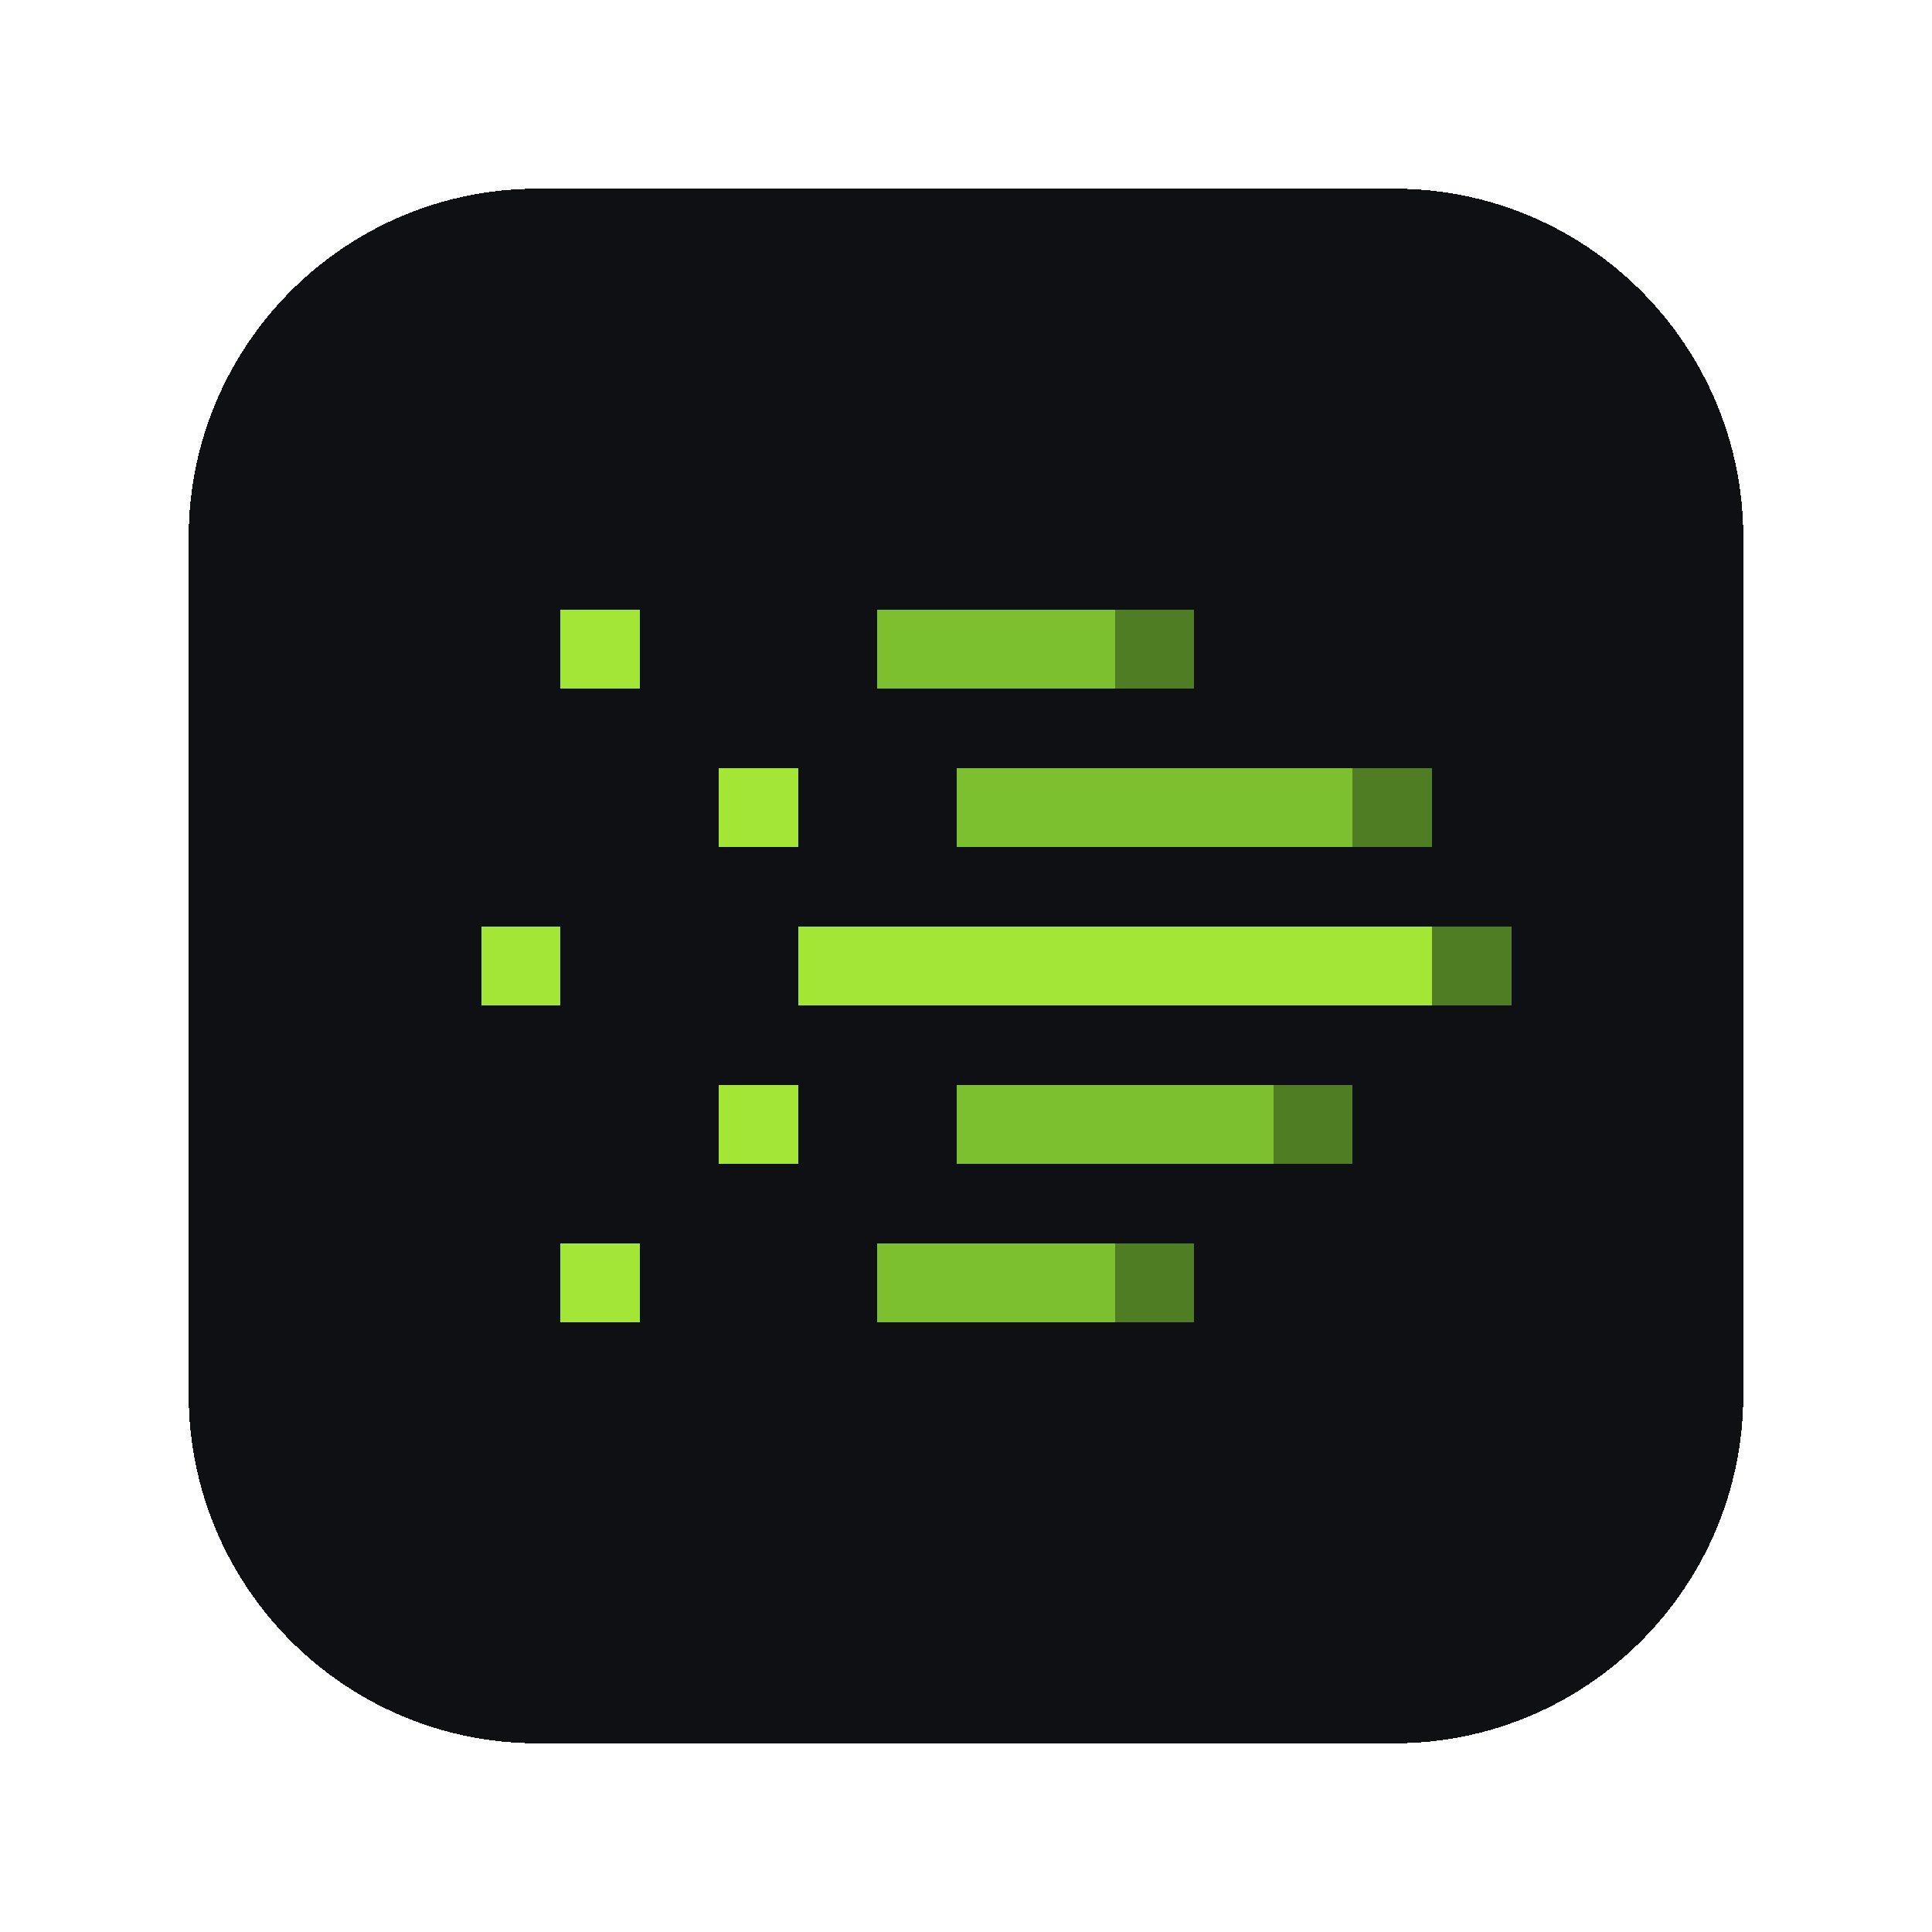
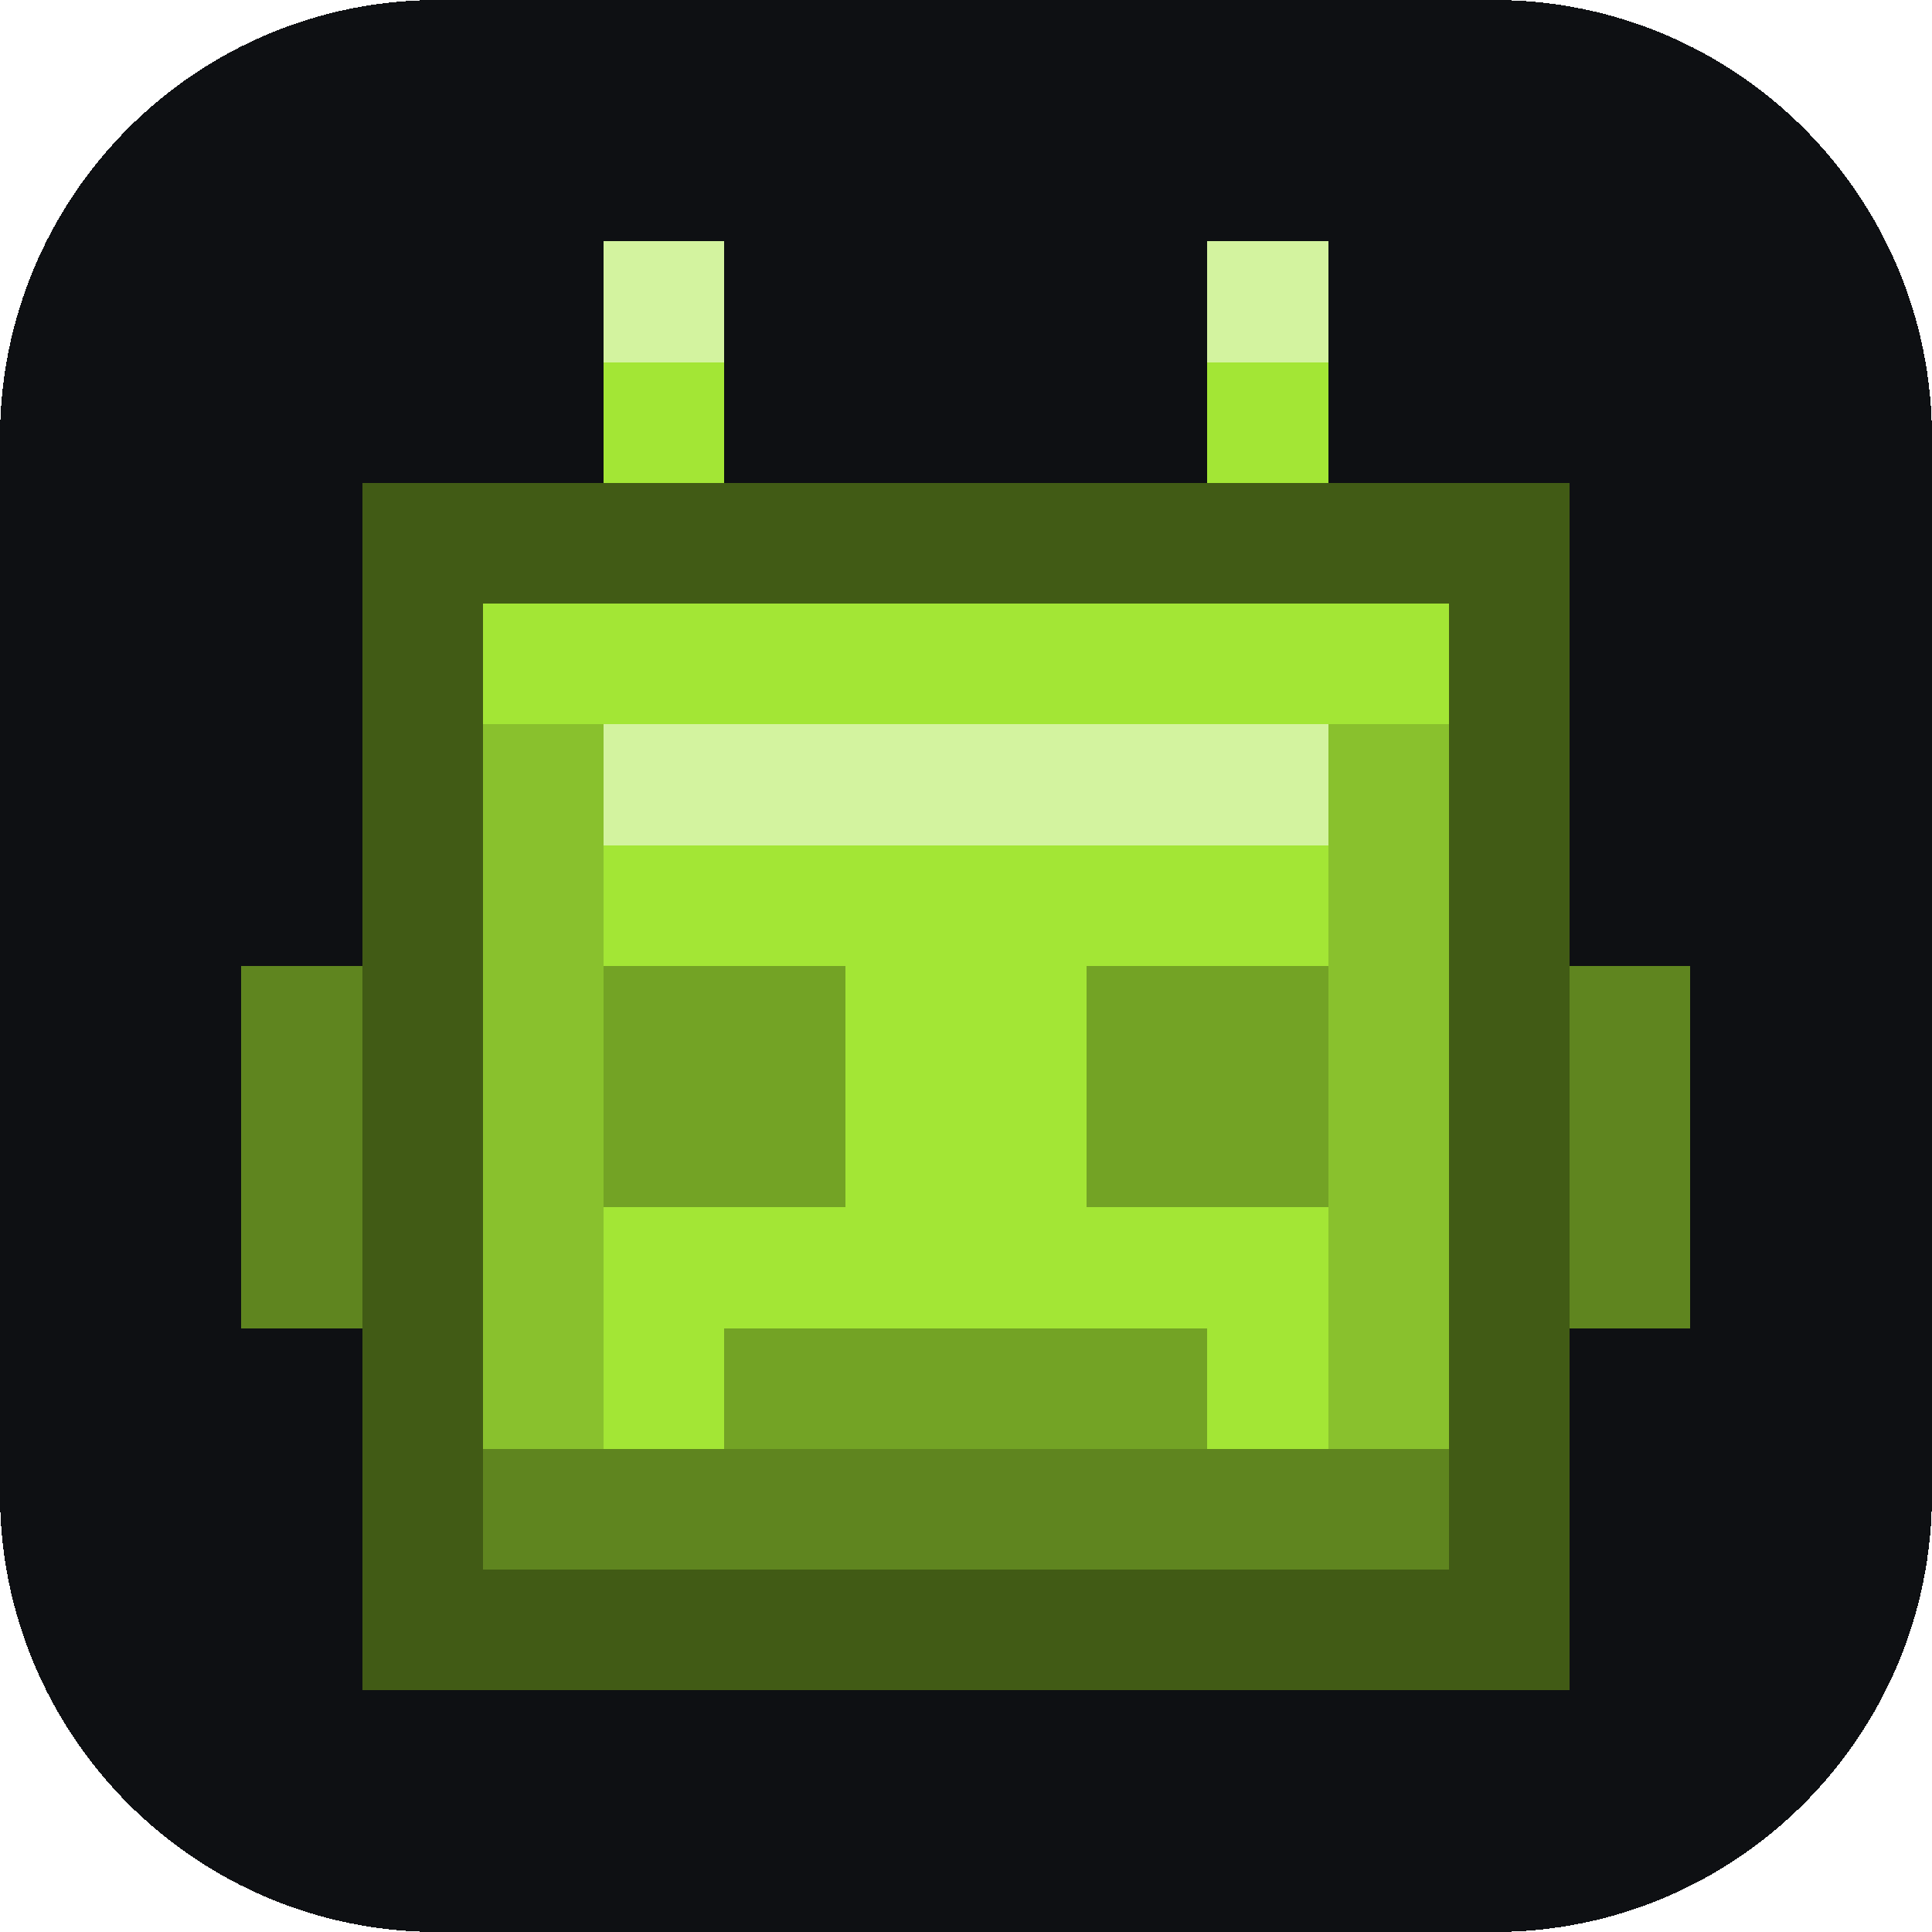
- <svg xmlns="http://www.w3.org/2000/svg" viewBox="0 0 1024 1024" shape-rendering="crispEdges">
-   <rect x="100" y="100" width="824" height="824" rx="185" fill="#0e1013" />
-   <rect x="297" y="323" width="42" height="42" fill="#a3e635" />
-   <rect x="465" y="323" width="42" height="42" fill="#7cc02f" />
-   <rect x="507" y="323" width="42" height="42" fill="#7cc02f" />
-   <rect x="549" y="323" width="42" height="42" fill="#7cc02f" />
-   <rect x="591" y="323" width="42" height="42" fill="#4f7d24" />
-   <rect x="381" y="407" width="42" height="42" fill="#a3e635" />
-   <rect x="507" y="407" width="42" height="42" fill="#7cc02f" />
-   <rect x="549" y="407" width="42" height="42" fill="#7cc02f" />
-   <rect x="591" y="407" width="42" height="42" fill="#7cc02f" />
-   <rect x="633" y="407" width="42" height="42" fill="#7cc02f" />
-   <rect x="675" y="407" width="42" height="42" fill="#7cc02f" />
-   <rect x="717" y="407" width="42" height="42" fill="#4f7d24" />
-   <rect x="255" y="491" width="42" height="42" fill="#a3e635" />
-   <rect x="423" y="491" width="42" height="42" fill="#a3e635" />
-   <rect x="465" y="491" width="42" height="42" fill="#a3e635" />
-   <rect x="507" y="491" width="42" height="42" fill="#a3e635" />
-   <rect x="549" y="491" width="42" height="42" fill="#a3e635" />
-   <rect x="591" y="491" width="42" height="42" fill="#a3e635" />
-   <rect x="633" y="491" width="42" height="42" fill="#a3e635" />
-   <rect x="675" y="491" width="42" height="42" fill="#a3e635" />
-   <rect x="717" y="491" width="42" height="42" fill="#a3e635" />
-   <rect x="759" y="491" width="42" height="42" fill="#4f7d24" />
-   <rect x="381" y="575" width="42" height="42" fill="#a3e635" />
-   <rect x="507" y="575" width="42" height="42" fill="#7cc02f" />
-   <rect x="549" y="575" width="42" height="42" fill="#7cc02f" />
-   <rect x="591" y="575" width="42" height="42" fill="#7cc02f" />
-   <rect x="633" y="575" width="42" height="42" fill="#7cc02f" />
-   <rect x="675" y="575" width="42" height="42" fill="#4f7d24" />
-   <rect x="297" y="659" width="42" height="42" fill="#a3e635" />
-   <rect x="465" y="659" width="42" height="42" fill="#7cc02f" />
-   <rect x="507" y="659" width="42" height="42" fill="#7cc02f" />
-   <rect x="549" y="659" width="42" height="42" fill="#7cc02f" />
-   <rect x="591" y="659" width="42" height="42" fill="#4f7d24" />
+ <svg xmlns="http://www.w3.org/2000/svg" viewBox="0 0 128 128" shape-rendering="crispEdges">
+   <rect width="128" height="128" rx="29" fill="#0e1013" />
+   <rect x="40" y="16" width="8" height="8" fill="#d3f39f" />
+   <rect x="80" y="16" width="8" height="8" fill="#d3f39f" />
+   <rect x="40" y="24" width="8" height="8" fill="#a3e635" />
+   <rect x="80" y="24" width="8" height="8" fill="#a3e635" />
+   <rect x="24" y="32" width="80" height="8" fill="#415b15" />
+   <rect x="24" y="40" width="8" height="8" fill="#415b15" />
+   <rect x="32" y="40" width="64" height="8" fill="#a3e635" />
+   <rect x="96" y="40" width="8" height="8" fill="#415b15" />
+   <rect x="24" y="48" width="8" height="8" fill="#415b15" />
+   <rect x="32" y="48" width="8" height="8" fill="#89c12d" />
+   <rect x="40" y="48" width="48" height="8" fill="#d3f39f" />
+   <rect x="88" y="48" width="8" height="8" fill="#89c12d" />
+   <rect x="96" y="48" width="8" height="8" fill="#415b15" />
+   <rect x="24" y="56" width="8" height="8" fill="#415b15" />
+   <rect x="32" y="56" width="8" height="8" fill="#89c12d" />
+   <rect x="40" y="56" width="48" height="8" fill="#a3e635" />
+   <rect x="88" y="56" width="8" height="8" fill="#89c12d" />
+   <rect x="96" y="56" width="8" height="8" fill="#415b15" />
+   <rect x="16" y="64" width="8" height="8" fill="#5f851f" />
+   <rect x="24" y="64" width="8" height="8" fill="#415b15" />
+   <rect x="32" y="64" width="8" height="8" fill="#89c12d" />
+   <rect x="40" y="64" width="16" height="8" fill="#73a325" />
+   <rect x="56" y="64" width="16" height="8" fill="#a3e635" />
+   <rect x="72" y="64" width="16" height="8" fill="#73a325" />
+   <rect x="88" y="64" width="8" height="8" fill="#89c12d" />
+   <rect x="96" y="64" width="8" height="8" fill="#415b15" />
+   <rect x="104" y="64" width="8" height="8" fill="#5f851f" />
+   <rect x="16" y="72" width="8" height="8" fill="#5f851f" />
+   <rect x="24" y="72" width="8" height="8" fill="#415b15" />
+   <rect x="32" y="72" width="8" height="8" fill="#89c12d" />
+   <rect x="40" y="72" width="16" height="8" fill="#73a325" />
+   <rect x="56" y="72" width="16" height="8" fill="#a3e635" />
+   <rect x="72" y="72" width="16" height="8" fill="#73a325" />
+   <rect x="88" y="72" width="8" height="8" fill="#89c12d" />
+   <rect x="96" y="72" width="8" height="8" fill="#415b15" />
+   <rect x="104" y="72" width="8" height="8" fill="#5f851f" />
+   <rect x="16" y="80" width="8" height="8" fill="#5f851f" />
+   <rect x="24" y="80" width="8" height="8" fill="#415b15" />
+   <rect x="32" y="80" width="8" height="8" fill="#89c12d" />
+   <rect x="40" y="80" width="48" height="8" fill="#a3e635" />
+   <rect x="88" y="80" width="8" height="8" fill="#89c12d" />
+   <rect x="96" y="80" width="8" height="8" fill="#415b15" />
+   <rect x="104" y="80" width="8" height="8" fill="#5f851f" />
+   <rect x="24" y="88" width="8" height="8" fill="#415b15" />
+   <rect x="32" y="88" width="8" height="8" fill="#89c12d" />
+   <rect x="40" y="88" width="8" height="8" fill="#a3e635" />
+   <rect x="48" y="88" width="32" height="8" fill="#73a325" />
+   <rect x="80" y="88" width="8" height="8" fill="#a3e635" />
+   <rect x="88" y="88" width="8" height="8" fill="#89c12d" />
+   <rect x="96" y="88" width="8" height="8" fill="#415b15" />
+   <rect x="24" y="96" width="8" height="8" fill="#415b15" />
+   <rect x="32" y="96" width="64" height="8" fill="#5f851f" />
+   <rect x="96" y="96" width="8" height="8" fill="#415b15" />
+   <rect x="24" y="104" width="80" height="8" fill="#415b15" />
</svg>
